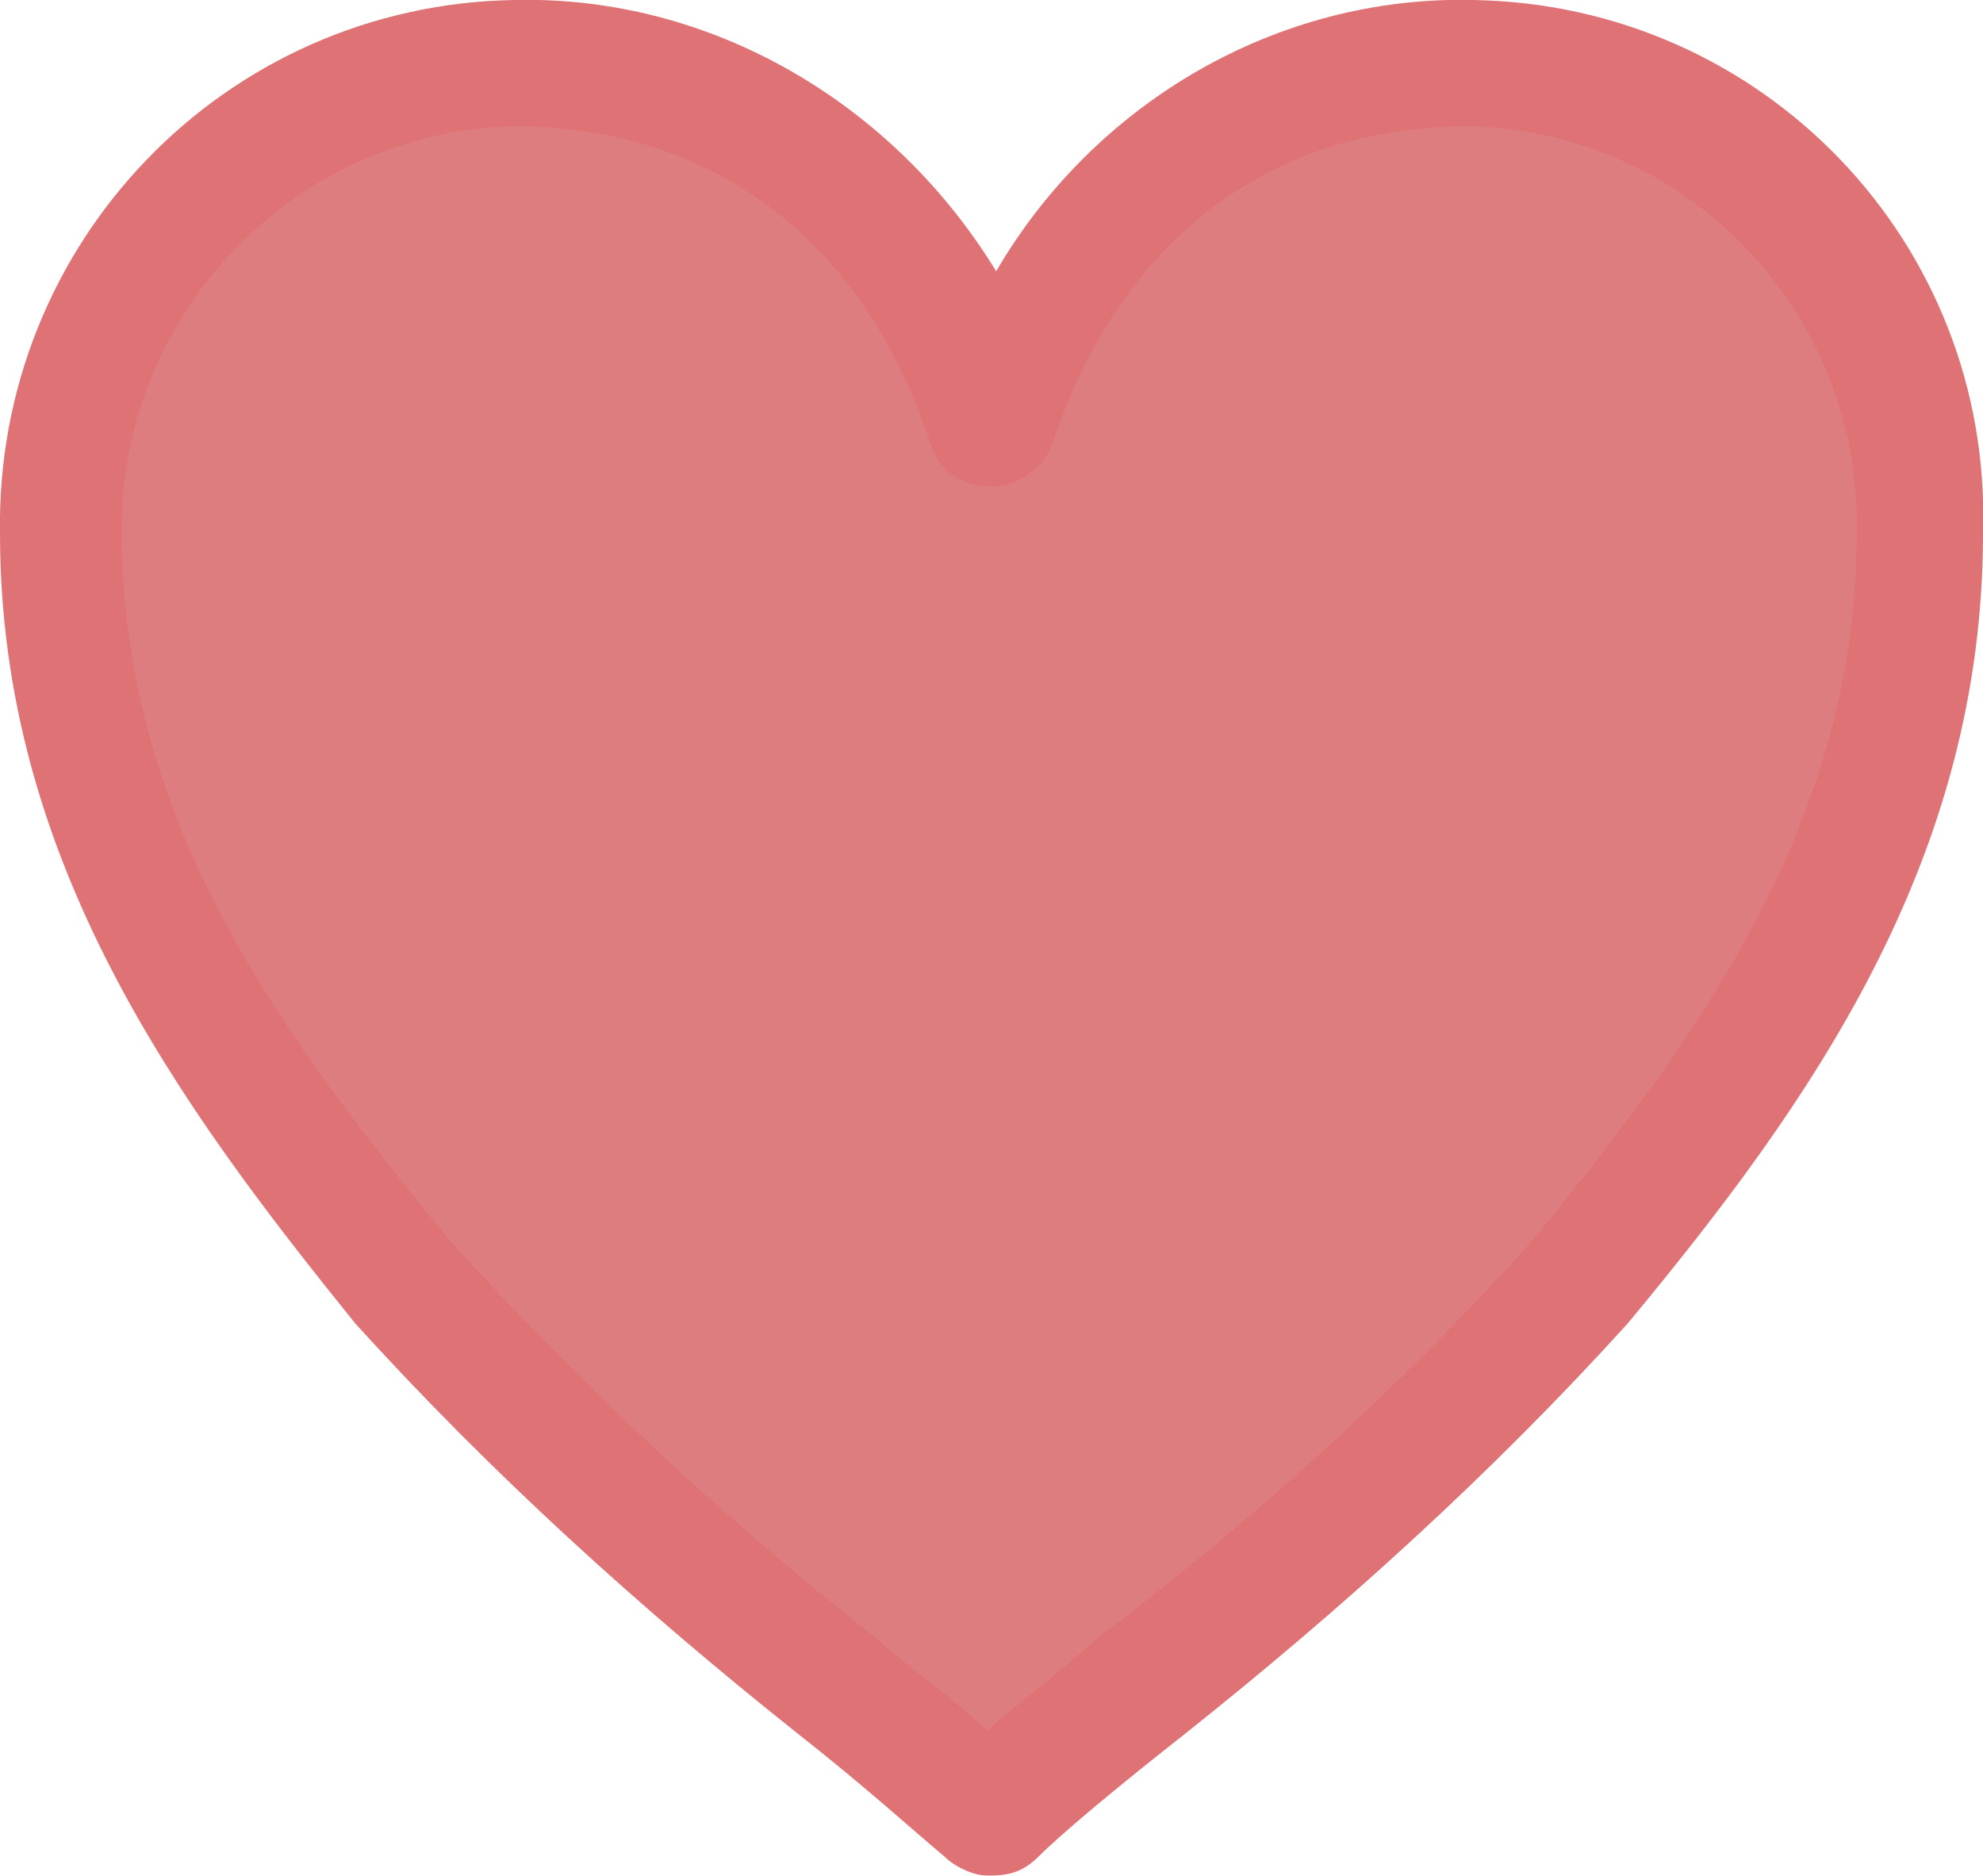
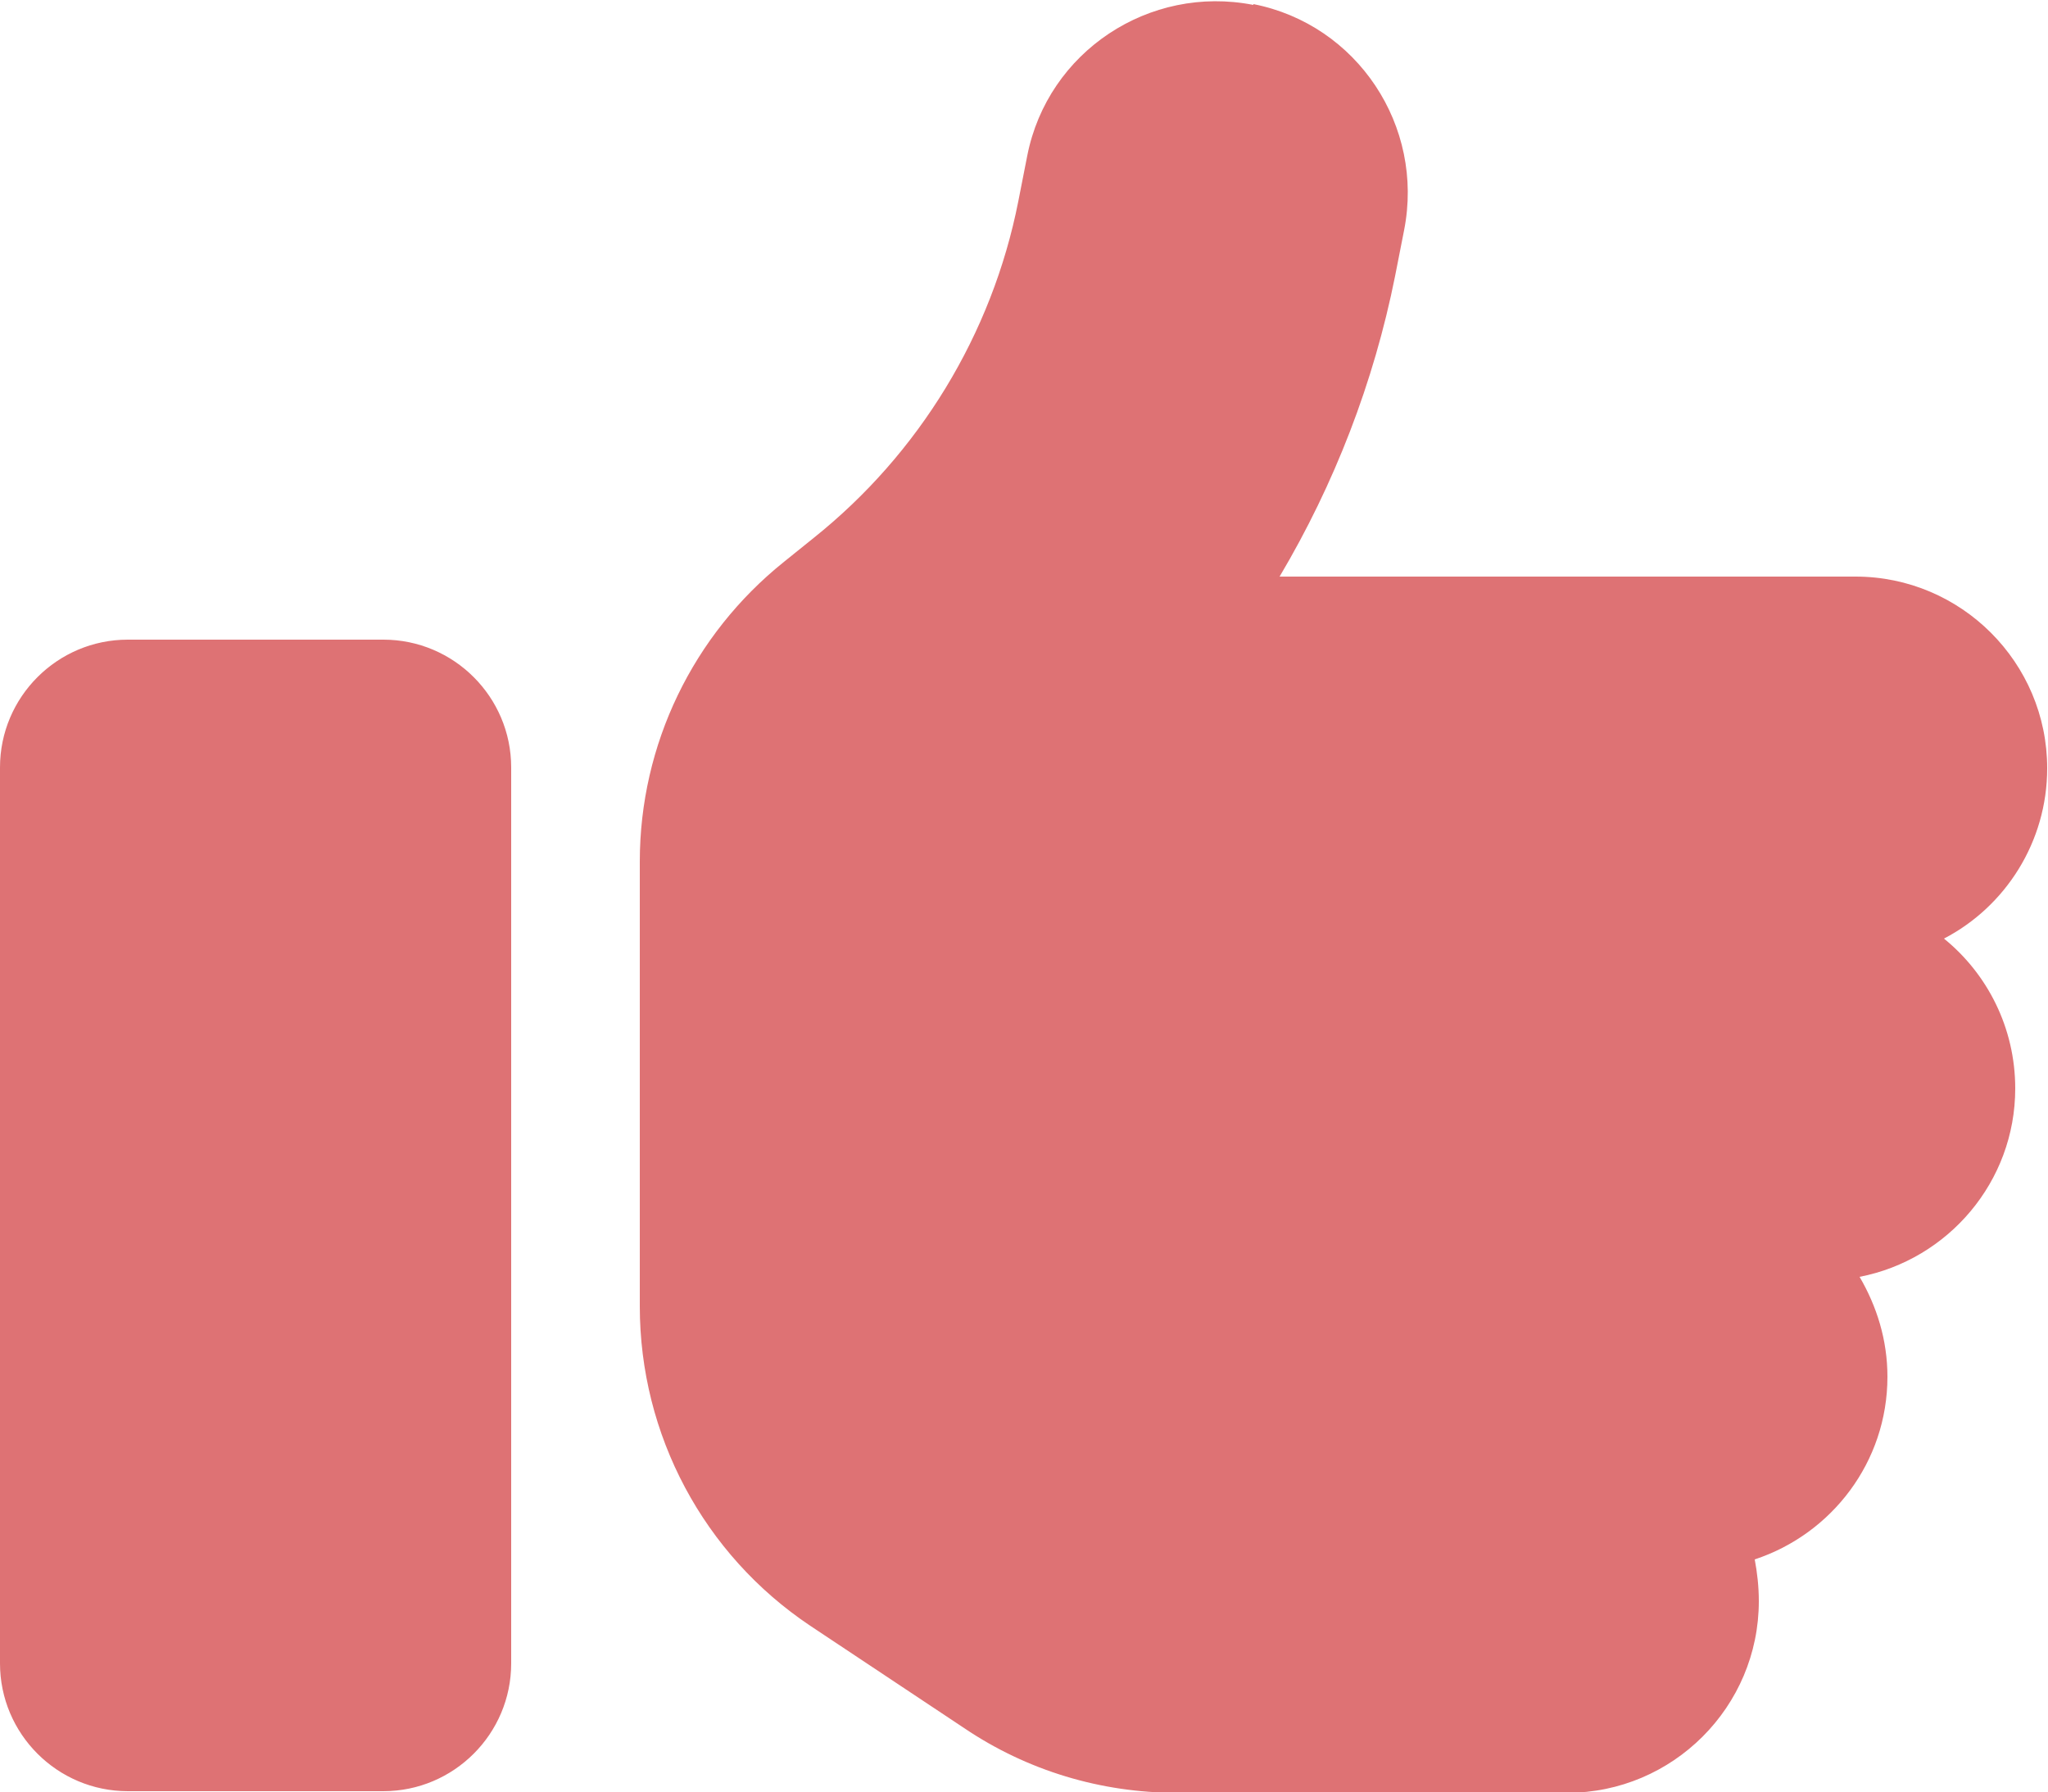
- <svg xmlns="http://www.w3.org/2000/svg" version="1.1" id="レイヤー_1" x="0px" y="0px" viewBox="0 0 42.4 40.1" style="enable-background:new 0 0 42.4 40.1;" xml:space="preserve">
-   <style type="text/css">
- 	.st0{fill:#DE7274;}
- 	.st1{fill:#DE7D7F;}
- </style>
-   <g id="レイヤー_2_1_">
-     <g id="レイヤー_1-2">
-       <path class="st0" d="M31.5,0c-4.2-0.1-8.1,2.2-10.2,5.8C19.1,2.2,15.2-0.1,11,0C4.8,0.1-0.1,5.2,0,11.4c0,7,3.8,12.2,7.6,16.9    c2.9,3.2,6.1,6.1,9.5,8.8l0.2-0.3l0,0l-0.2,0.3l0,0c1.4,1.1,2.5,2.1,3.1,2.6c0.2,0.2,0.6,0.4,0.9,0.4h0.1c0.4,0,0.7-0.1,1-0.4    c0.5-0.5,1.7-1.5,3.1-2.6c3.4-2.7,6.6-5.6,9.5-8.8c3.9-4.7,7.6-9.9,7.6-16.9C42.6,5.2,37.7,0.1,31.5,0C31.5,0,31.5,0,31.5,0z" />
-       <path class="st1" d="M11,2.7c4.3,0,7.5,2.5,8.9,6.8c0.2,0.6,0.7,0.9,1.3,0.9c0.6,0,1.1-0.4,1.3-0.9c1.4-4.3,4.6-6.8,8.9-6.8    c4.7,0.1,8.4,4,8.3,8.7c0,6.1-3.3,10.7-7,15.2c-2.8,3.1-5.9,5.9-9.2,8.4c-0.9,0.8-1.7,1.4-2.4,2c-0.6-0.6-1.5-1.2-2.4-2    c-3.3-2.6-6.3-5.4-9.1-8.5c-3.7-4.5-7-9-7-15.2C2.6,6.7,6.3,2.8,11,2.7z" />
-     </g>
+ <svg xmlns="http://www.w3.org/2000/svg" id="_レイヤー_2" data-name="レイヤー 2" viewBox="0 0 25 21.87">
+   <defs>
+     <style>
+       .cls-1 {
+         fill: #de7274;
+       }
+     </style>
+   </defs>
+   <g id="_レイヤー_1-2" data-name="レイヤー 1">
+     <path class="cls-1" d="m15.3.05c1.27.25,2.09,1.49,1.84,2.76l-.11.56c-.26,1.3-.74,2.54-1.41,3.67h7.03c1.29,0,2.34,1.05,2.34,2.34,0,.9-.51,1.69-1.26,2.08.53.43.87,1.09.87,1.83,0,1.14-.82,2.09-1.9,2.3.21.36.34.77.34,1.22,0,1.04-.68,1.92-1.62,2.23.03.16.05.33.05.51,0,1.29-1.05,2.34-2.34,2.34h-4.76c-.93,0-1.83-.27-2.6-.79l-1.88-1.25c-1.3-.87-2.08-2.33-2.08-3.9v-5.43c0-1.43.65-2.77,1.76-3.66l.36-.29c1.29-1.03,2.18-2.49,2.5-4.11l.11-.56c.25-1.27,1.49-2.09,2.76-1.84h0ZM1.56,7.81h3.12c.86,0,1.56.7,1.56,1.56v10.94c0,.86-.7,1.56-1.56,1.56H1.56c-.86,0-1.56-.7-1.56-1.56v-10.94c0-.86.7-1.56,1.56-1.56Z" />
  </g>
</svg>
